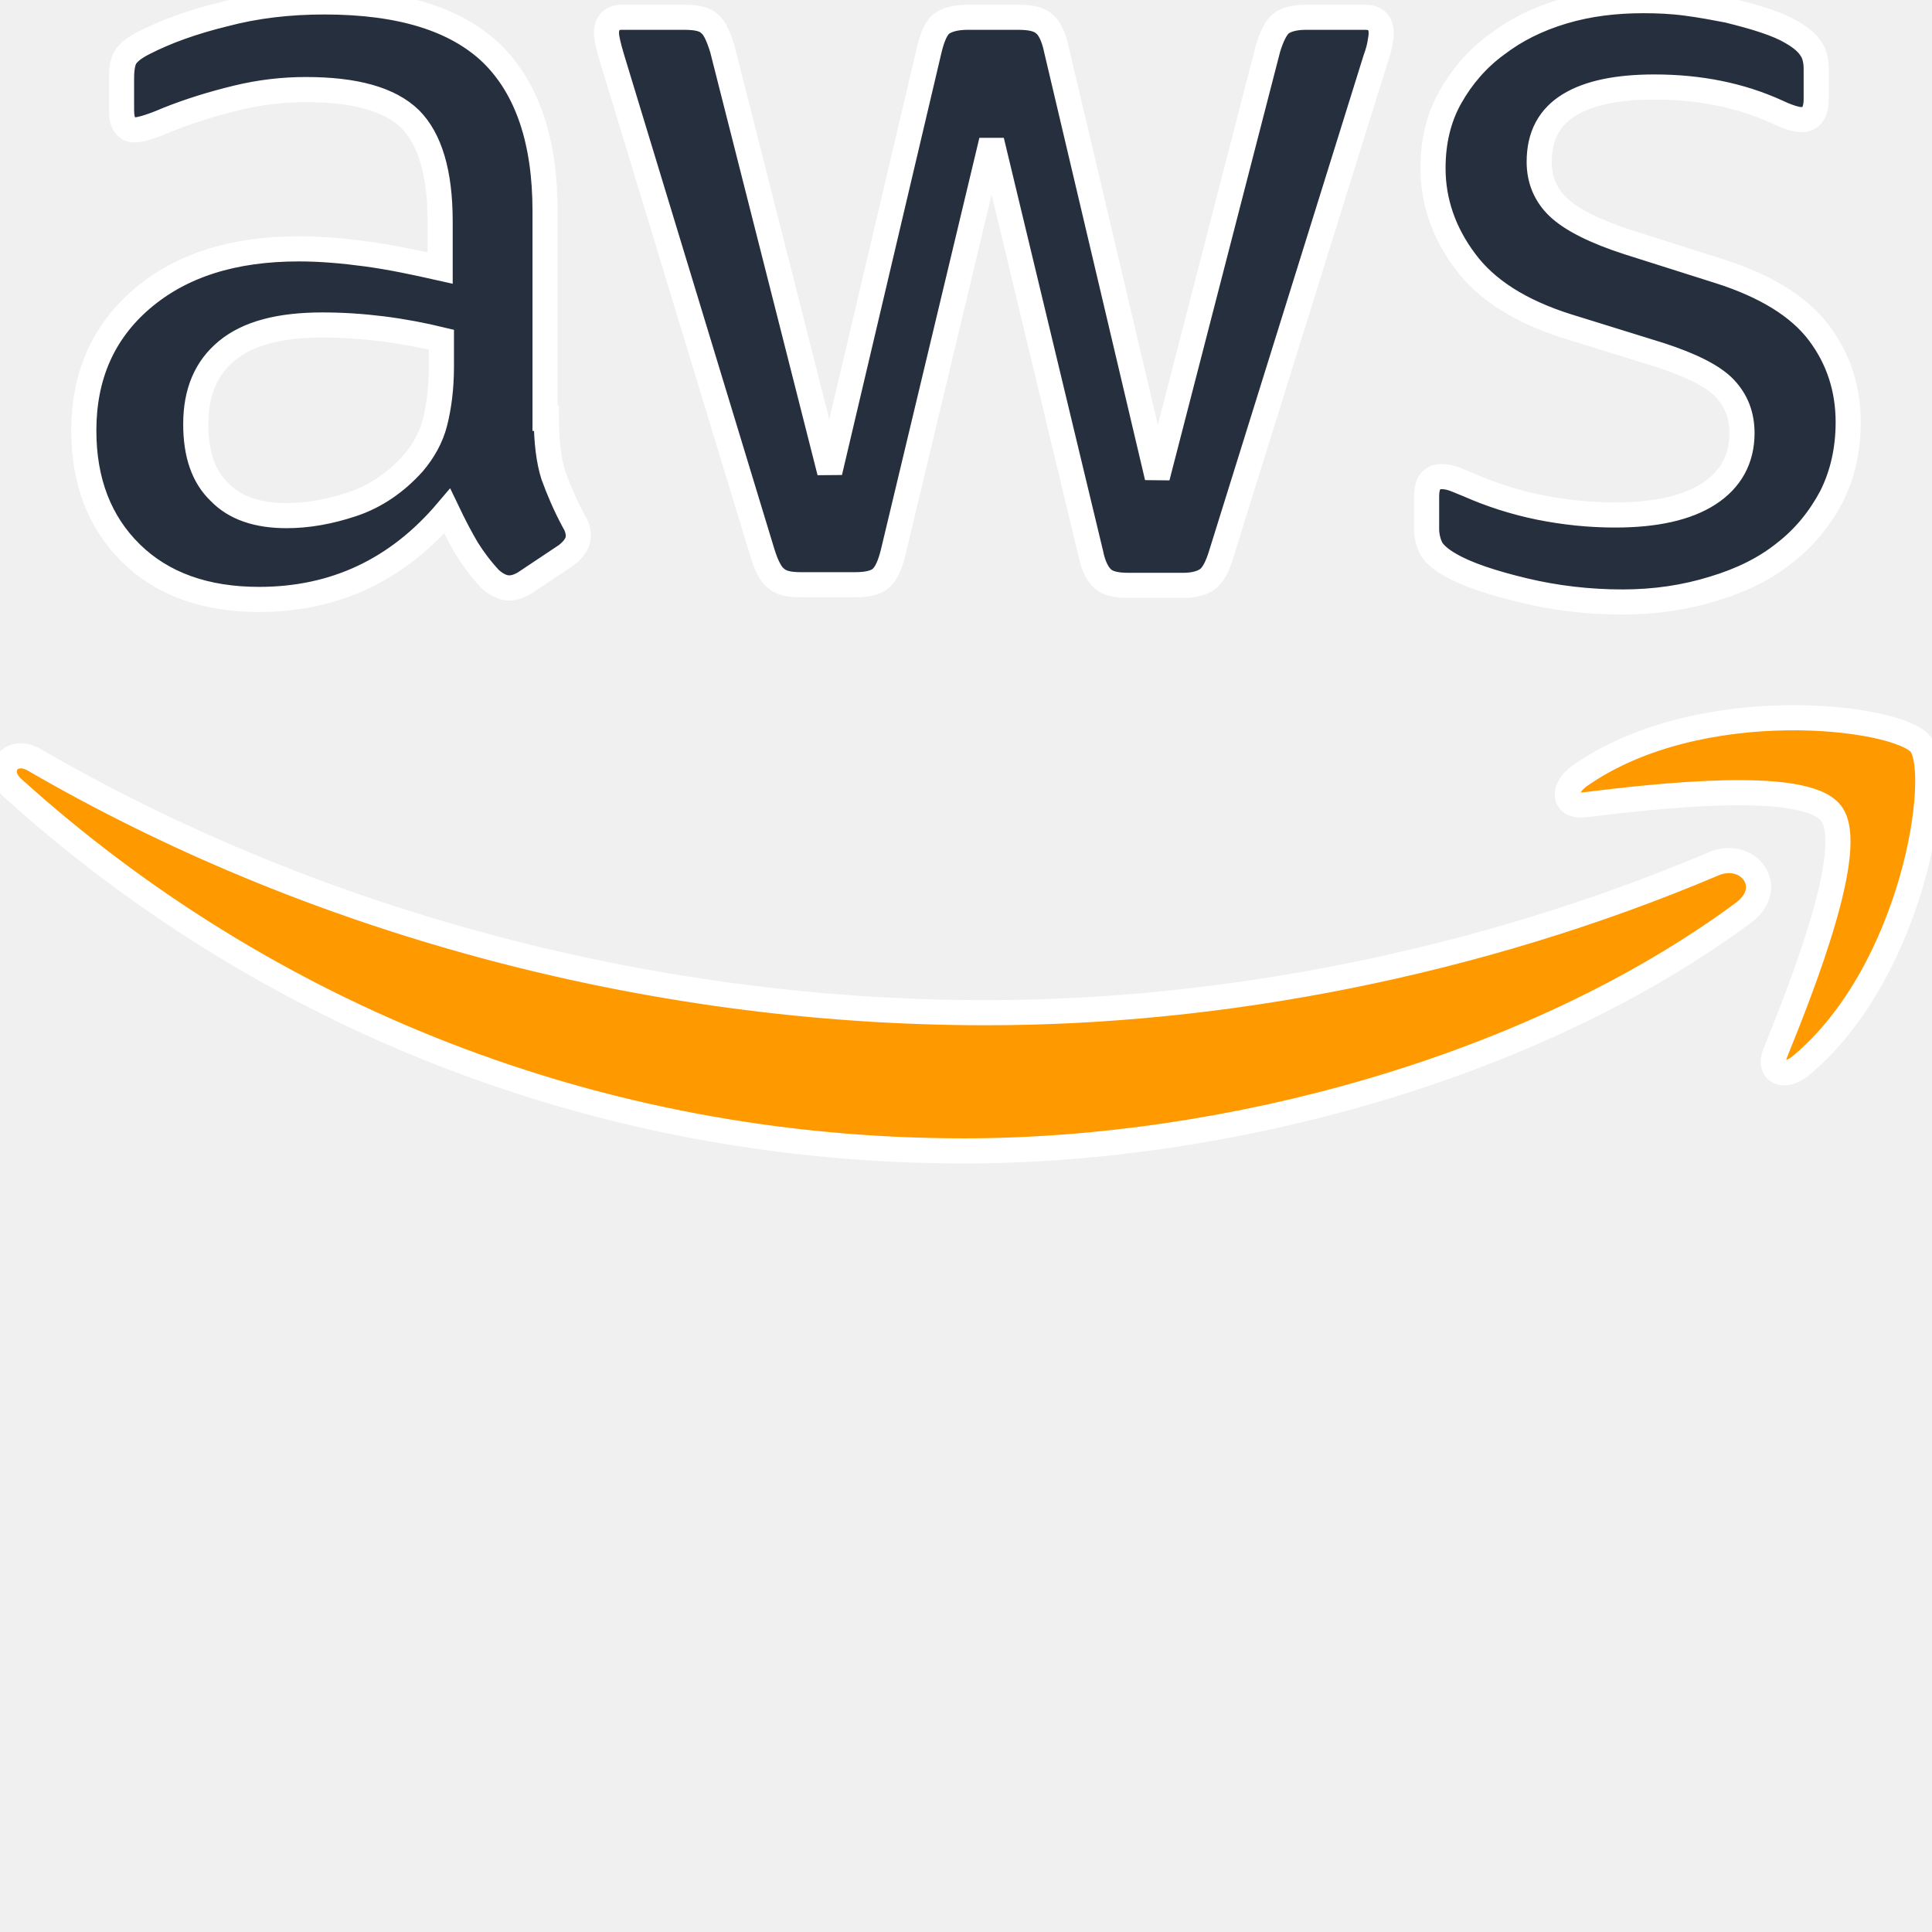
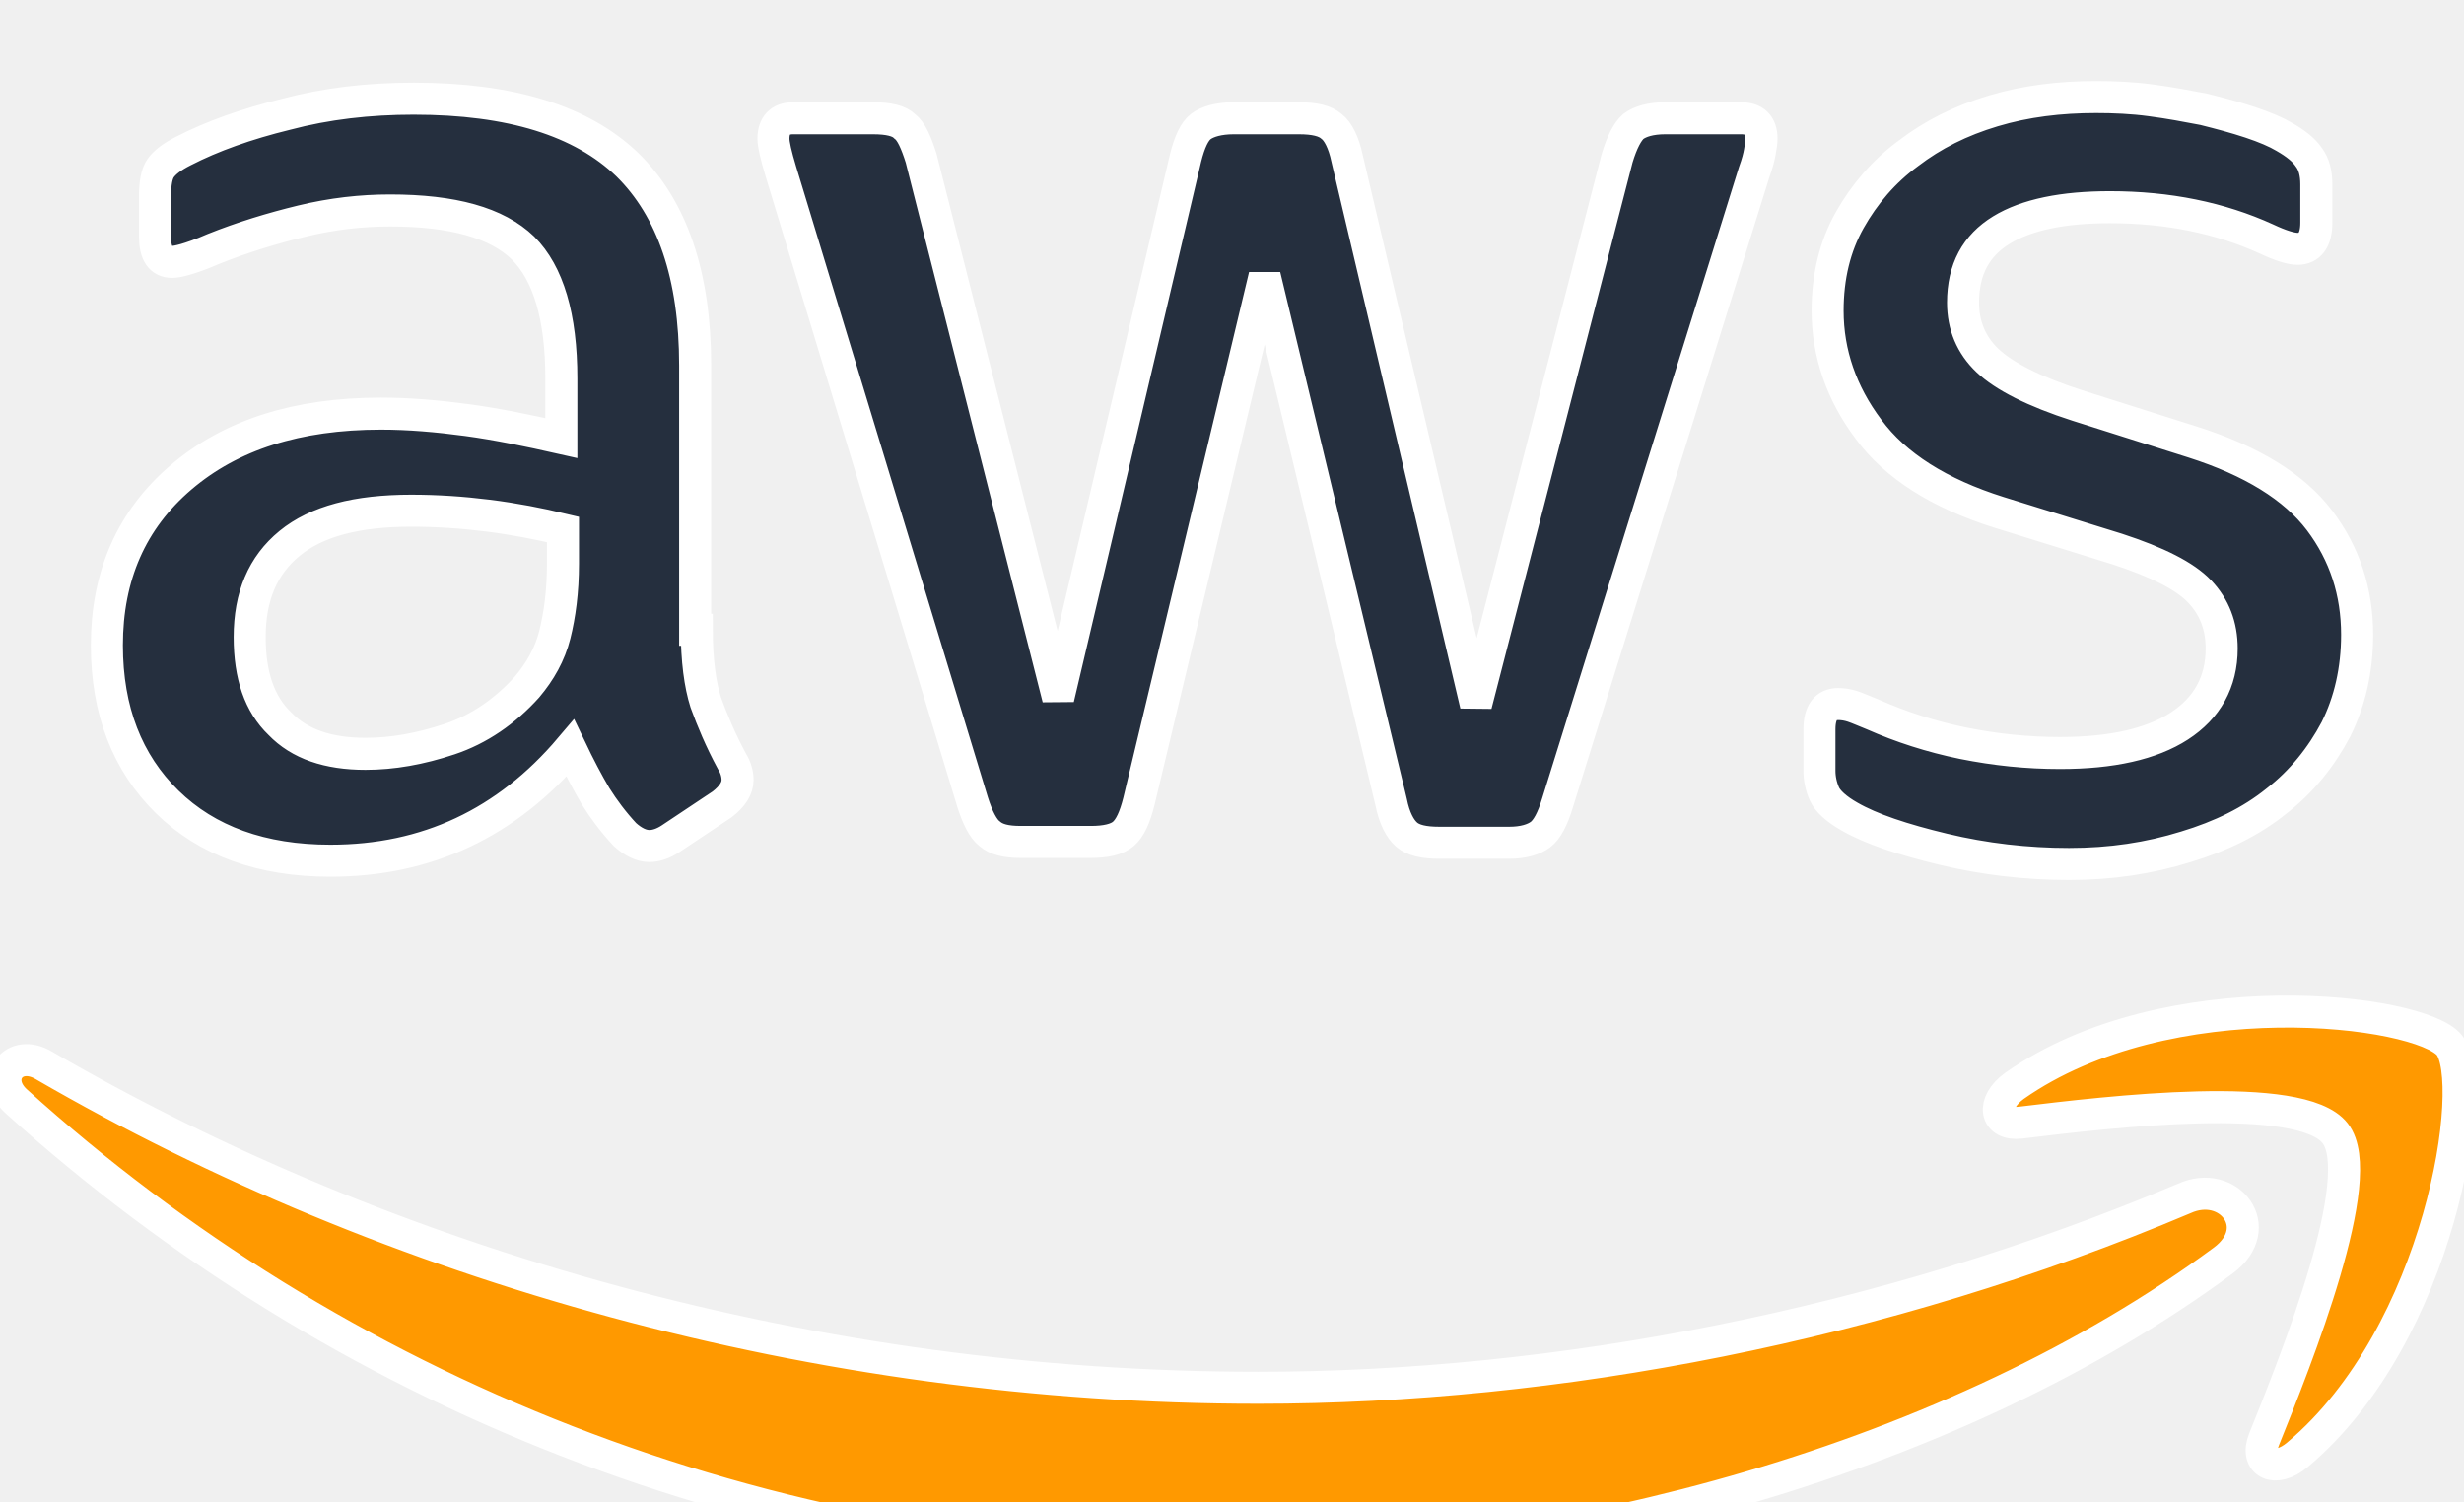
- <svg xmlns="http://www.w3.org/2000/svg" width="256px" height="256px" viewBox="0 0 256.00 256.00" version="1.1" preserveAspectRatio="xMidYMid" fill="#ffffff" stroke="#ffffff" stroke-width="3.328">
+ <svg xmlns="http://www.w3.org/2000/svg" width="256px" height="156px" viewBox="0 0 256.00 136.00" version="1.1" preserveAspectRatio="xMidYMid" fill="#ffffff" stroke="#ffffff" stroke-width="3.328">
  <g id="SVGRepo_bgCarrier" stroke-width="0" />
  <g id="SVGRepo_tracerCarrier" stroke-linecap="round" stroke-linejoin="round" />
  <g id="SVGRepo_iconCarrier">
    <g>
      <path d="M72.392,55.438 C72.392,58.575 72.731,61.118 73.325,62.983 C74.003,64.848 74.85,66.882 76.037,69.086 C76.461,69.764 76.63,70.442 76.63,71.036 C76.63,71.883 76.122,72.731 75.02,73.579 L69.679,77.139 C68.917,77.648 68.154,77.902 67.475,77.902 C66.628,77.902 65.78,77.478 64.932,76.715 C63.746,75.444 62.728,74.087 61.881,72.731 C61.033,71.29 60.185,69.679 59.253,67.73 C52.641,75.528 44.334,79.428 34.331,79.428 C27.211,79.428 21.531,77.393 17.377,73.325 C13.224,69.256 11.105,63.83 11.105,57.049 C11.105,49.844 13.648,43.995 18.819,39.587 C23.989,35.179 30.856,32.975 39.587,32.975 C42.469,32.975 45.436,33.229 48.572,33.653 C51.709,34.077 54.93,34.755 58.321,35.518 L58.321,29.33 C58.321,22.887 56.964,18.395 54.336,15.767 C51.624,13.139 47.046,11.868 40.519,11.868 C37.552,11.868 34.501,12.207 31.364,12.97 C28.228,13.732 25.176,14.665 22.209,15.852 C20.853,16.445 19.836,16.784 19.242,16.954 C18.649,17.123 18.225,17.208 17.886,17.208 C16.699,17.208 16.106,16.36 16.106,14.58 L16.106,10.426 C16.106,9.07 16.275,8.053 16.699,7.46 C17.123,6.866 17.886,6.273 19.073,5.679 C22.04,4.154 25.6,2.882 29.754,1.865 C33.907,0.763 38.315,0.254 42.977,0.254 C53.065,0.254 60.44,2.543 65.187,7.121 C69.849,11.698 72.223,18.649 72.223,27.974 L72.223,55.438 L72.392,55.438 Z M37.976,68.323 C40.774,68.323 43.656,67.815 46.707,66.797 C49.759,65.78 52.472,63.915 54.76,61.372 C56.117,59.762 57.134,57.981 57.642,55.947 C58.151,53.913 58.49,51.454 58.49,48.572 L58.49,45.012 C56.032,44.419 53.404,43.91 50.691,43.571 C47.979,43.232 45.351,43.062 42.723,43.062 C37.044,43.062 32.89,44.164 30.093,46.453 C27.295,48.742 25.939,51.963 25.939,56.201 C25.939,60.185 26.956,63.152 29.075,65.187 C31.11,67.306 34.077,68.323 37.976,68.323 Z M106.045,77.478 C104.519,77.478 103.502,77.224 102.824,76.63 C102.146,76.122 101.552,74.935 101.044,73.325 L81.123,7.799 C80.615,6.103 80.36,5.001 80.36,4.408 C80.36,3.052 81.038,2.289 82.395,2.289 L90.702,2.289 C92.313,2.289 93.415,2.543 94.008,3.136 C94.686,3.645 95.195,4.832 95.703,6.442 L109.944,62.559 L123.168,6.442 C123.592,4.747 124.101,3.645 124.779,3.136 C125.457,2.628 126.644,2.289 128.17,2.289 L134.951,2.289 C136.562,2.289 137.664,2.543 138.342,3.136 C139.02,3.645 139.613,4.832 139.952,6.442 L153.346,63.237 L168.011,6.442 C168.519,4.747 169.113,3.645 169.706,3.136 C170.384,2.628 171.486,2.289 173.012,2.289 L180.895,2.289 C182.252,2.289 183.015,2.967 183.015,4.408 C183.015,4.832 182.93,5.256 182.845,5.764 C182.76,6.273 182.591,6.951 182.252,7.883 L161.823,73.409 C161.314,75.105 160.721,76.207 160.042,76.715 C159.364,77.224 158.262,77.563 156.821,77.563 L149.531,77.563 C147.921,77.563 146.819,77.309 146.14,76.715 C145.462,76.122 144.869,75.02 144.53,73.325 L131.391,18.649 L118.336,73.24 C117.913,74.935 117.404,76.037 116.726,76.63 C116.048,77.224 114.861,77.478 113.335,77.478 L106.045,77.478 Z M214.972,79.767 C210.564,79.767 206.156,79.258 201.918,78.241 C197.679,77.224 194.374,76.122 192.17,74.85 C190.813,74.087 189.881,73.24 189.542,72.477 C189.203,71.714 189.033,70.866 189.033,70.103 L189.033,65.78 C189.033,64 189.711,63.152 190.983,63.152 C191.491,63.152 192,63.237 192.509,63.407 C193.017,63.576 193.78,63.915 194.628,64.254 C197.51,65.526 200.646,66.543 203.952,67.221 C207.343,67.899 210.649,68.238 214.04,68.238 C219.38,68.238 223.534,67.306 226.416,65.441 C229.298,63.576 230.824,60.864 230.824,57.388 C230.824,55.015 230.061,53.065 228.535,51.454 C227.009,49.844 224.127,48.403 219.974,47.046 L207.682,43.232 C201.494,41.282 196.917,38.4 194.119,34.585 C191.322,30.856 189.881,26.702 189.881,22.294 C189.881,18.734 190.644,15.597 192.17,12.885 C193.695,10.172 195.73,7.799 198.273,5.934 C200.816,3.984 203.698,2.543 207.089,1.526 C210.479,0.509 214.04,0.085 217.77,0.085 C219.634,0.085 221.584,0.17 223.449,0.424 C225.399,0.678 227.179,1.017 228.959,1.356 C230.654,1.78 232.265,2.204 233.791,2.713 C235.317,3.221 236.503,3.73 237.351,4.238 C238.538,4.917 239.385,5.595 239.894,6.358 C240.403,7.036 240.657,7.968 240.657,9.155 L240.657,13.139 C240.657,14.919 239.979,15.852 238.707,15.852 C238.029,15.852 236.927,15.513 235.486,14.834 C230.654,12.63 225.229,11.528 219.211,11.528 C214.379,11.528 210.564,12.291 207.936,13.902 C205.309,15.513 203.952,17.971 203.952,21.446 C203.952,23.82 204.8,25.854 206.495,27.465 C208.191,29.075 211.327,30.686 215.82,32.127 L227.857,35.942 C233.96,37.891 238.368,40.604 240.996,44.079 C243.624,47.555 244.895,51.539 244.895,55.947 C244.895,59.592 244.132,62.898 242.691,65.78 C241.166,68.662 239.131,71.205 236.503,73.24 C233.875,75.359 230.739,76.885 227.094,77.987 C223.279,79.174 219.295,79.767 214.972,79.767 Z" fill="#252F3E" fill-rule="nonzero"> </path>
      <path d="M230.993,120.964 C203.105,141.563 162.585,152.498 127.746,152.498 C78.919,152.498 34.925,134.442 1.695,104.434 C-0.932,102.061 1.441,98.84 4.577,100.705 C40.519,121.558 84.853,134.188 130.713,134.188 C161.653,134.188 195.645,127.746 226.925,114.522 C231.587,112.403 235.571,117.574 230.993,120.964 Z M242.607,107.74 C239.046,103.163 219.041,105.536 209.971,106.638 C207.258,106.977 206.834,104.604 209.293,102.824 C225.229,91.634 251.423,94.856 254.474,98.585 C257.526,102.4 253.626,128.593 238.707,141.139 C236.419,143.089 234.215,142.072 235.232,139.528 C238.623,131.136 246.167,112.233 242.607,107.74 Z" fill="#FF9900"> </path>
    </g>
  </g>
</svg>
